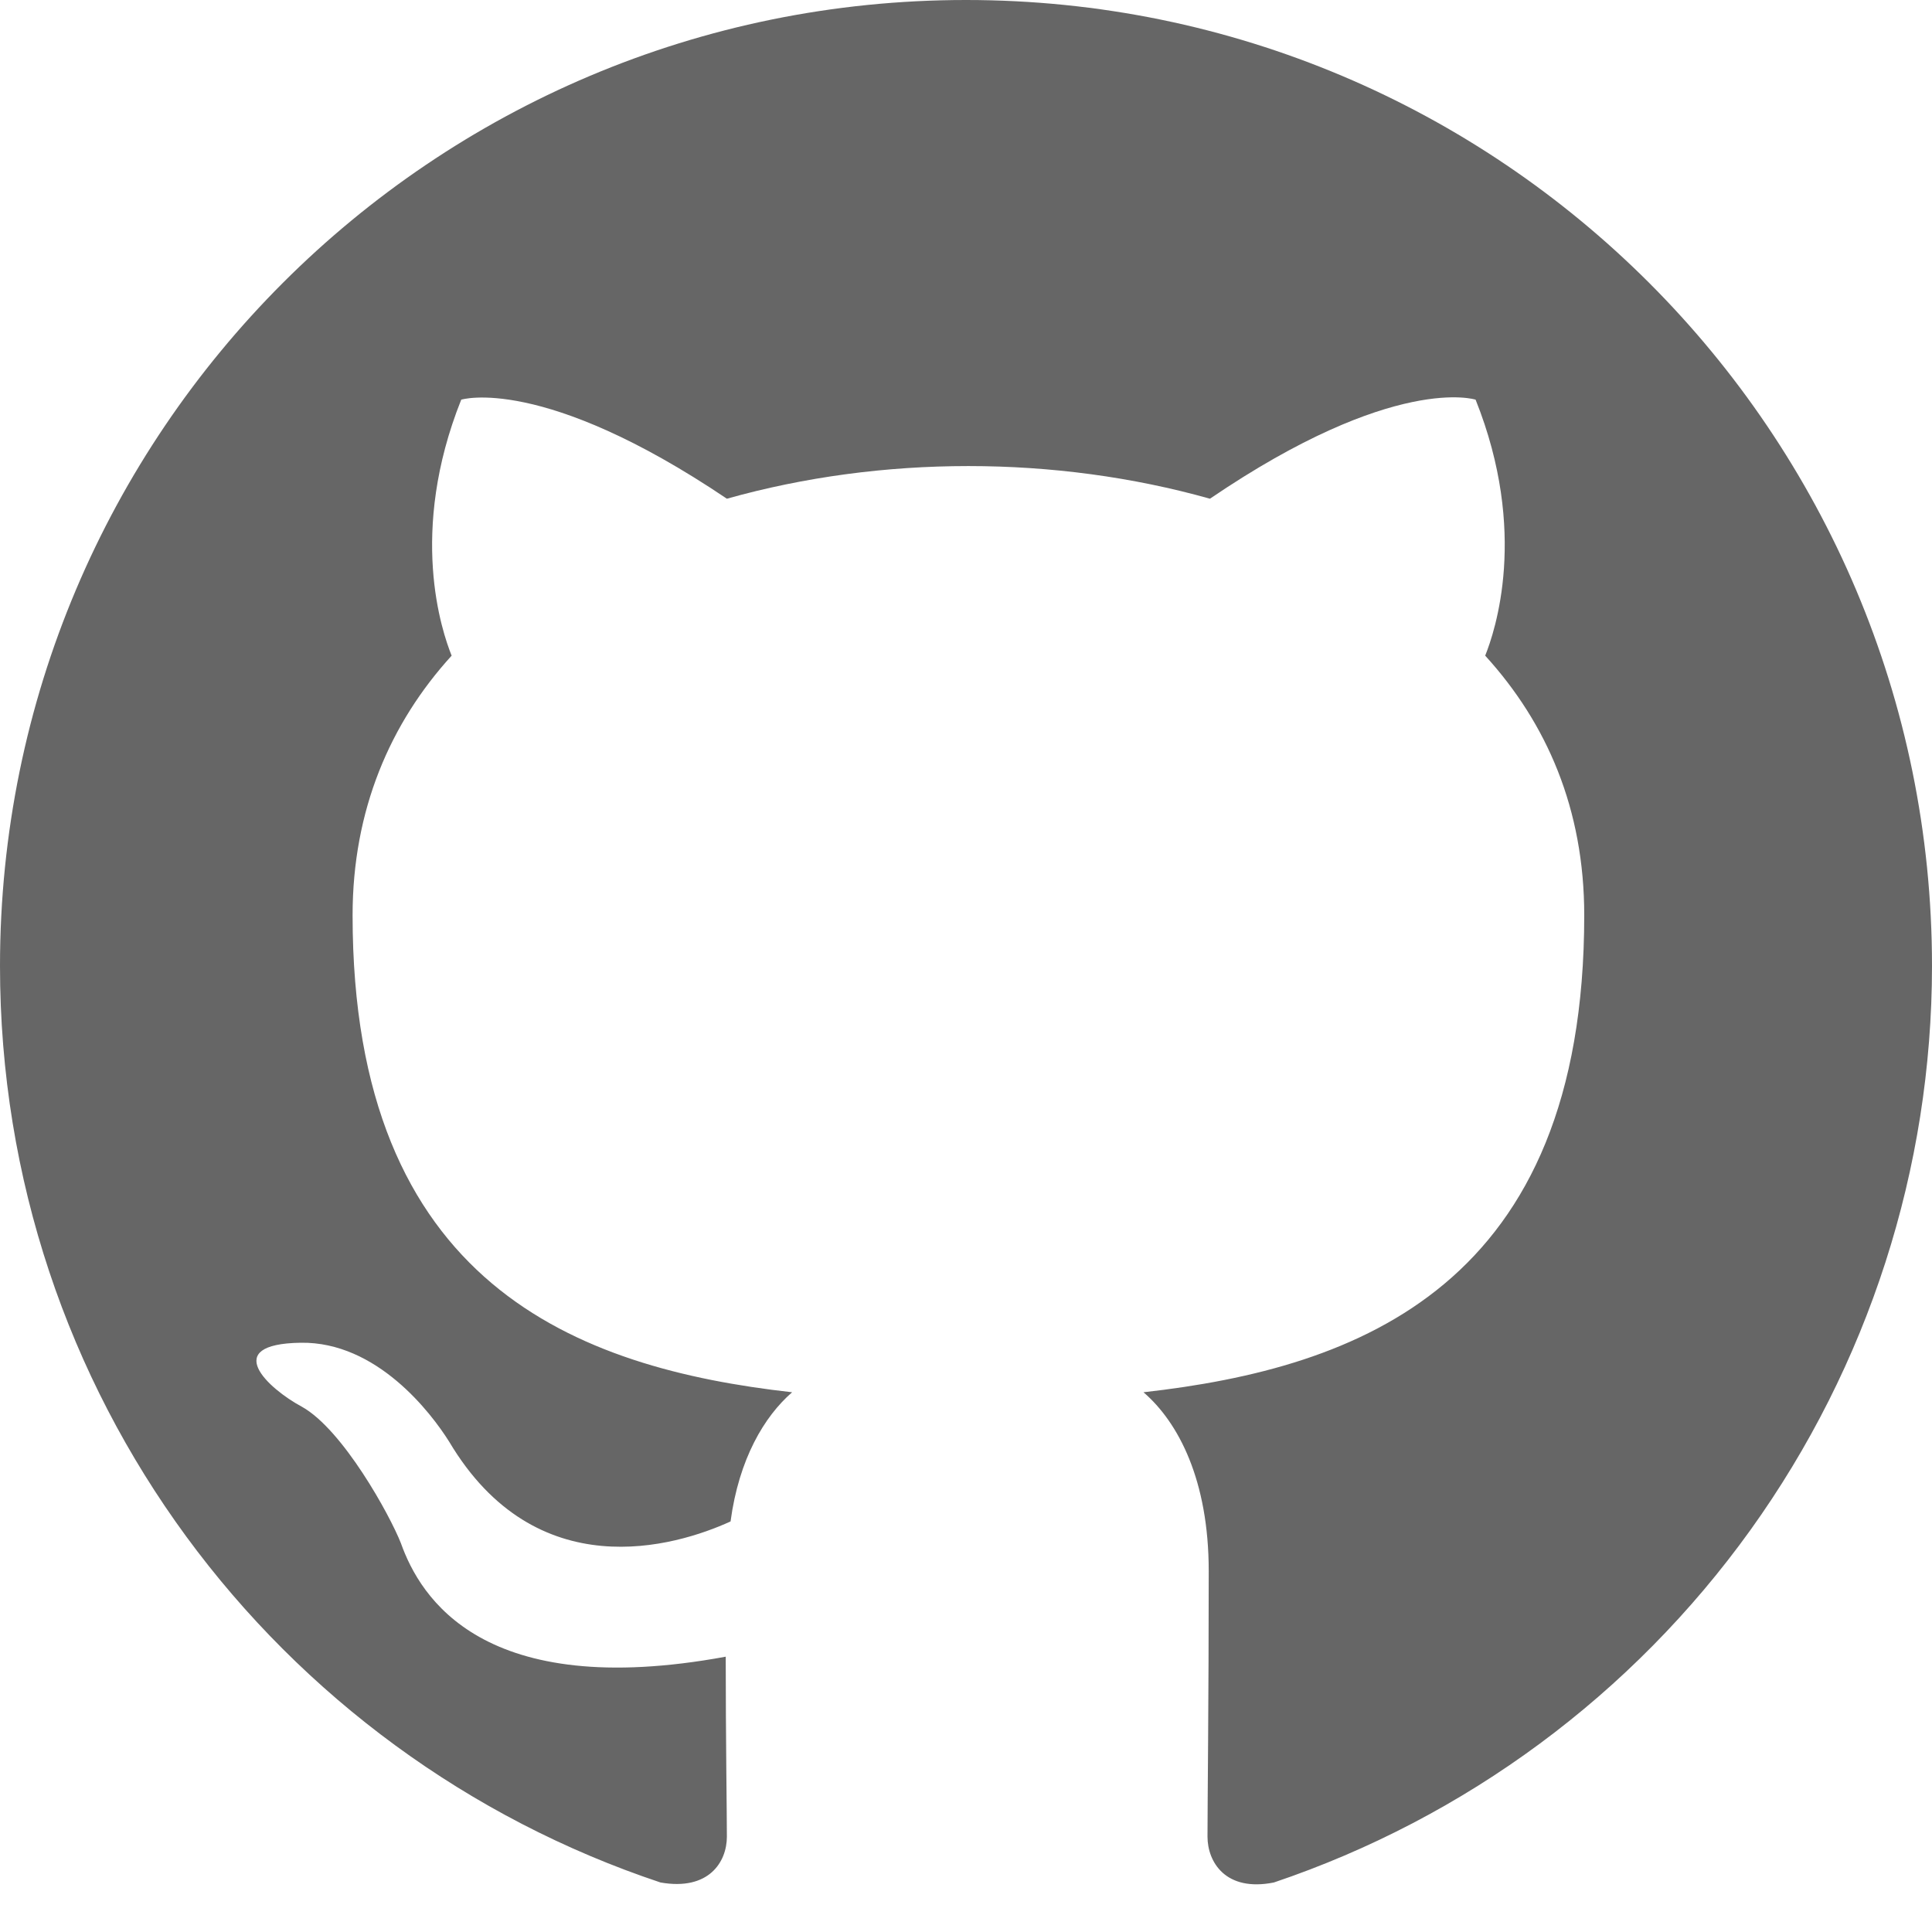
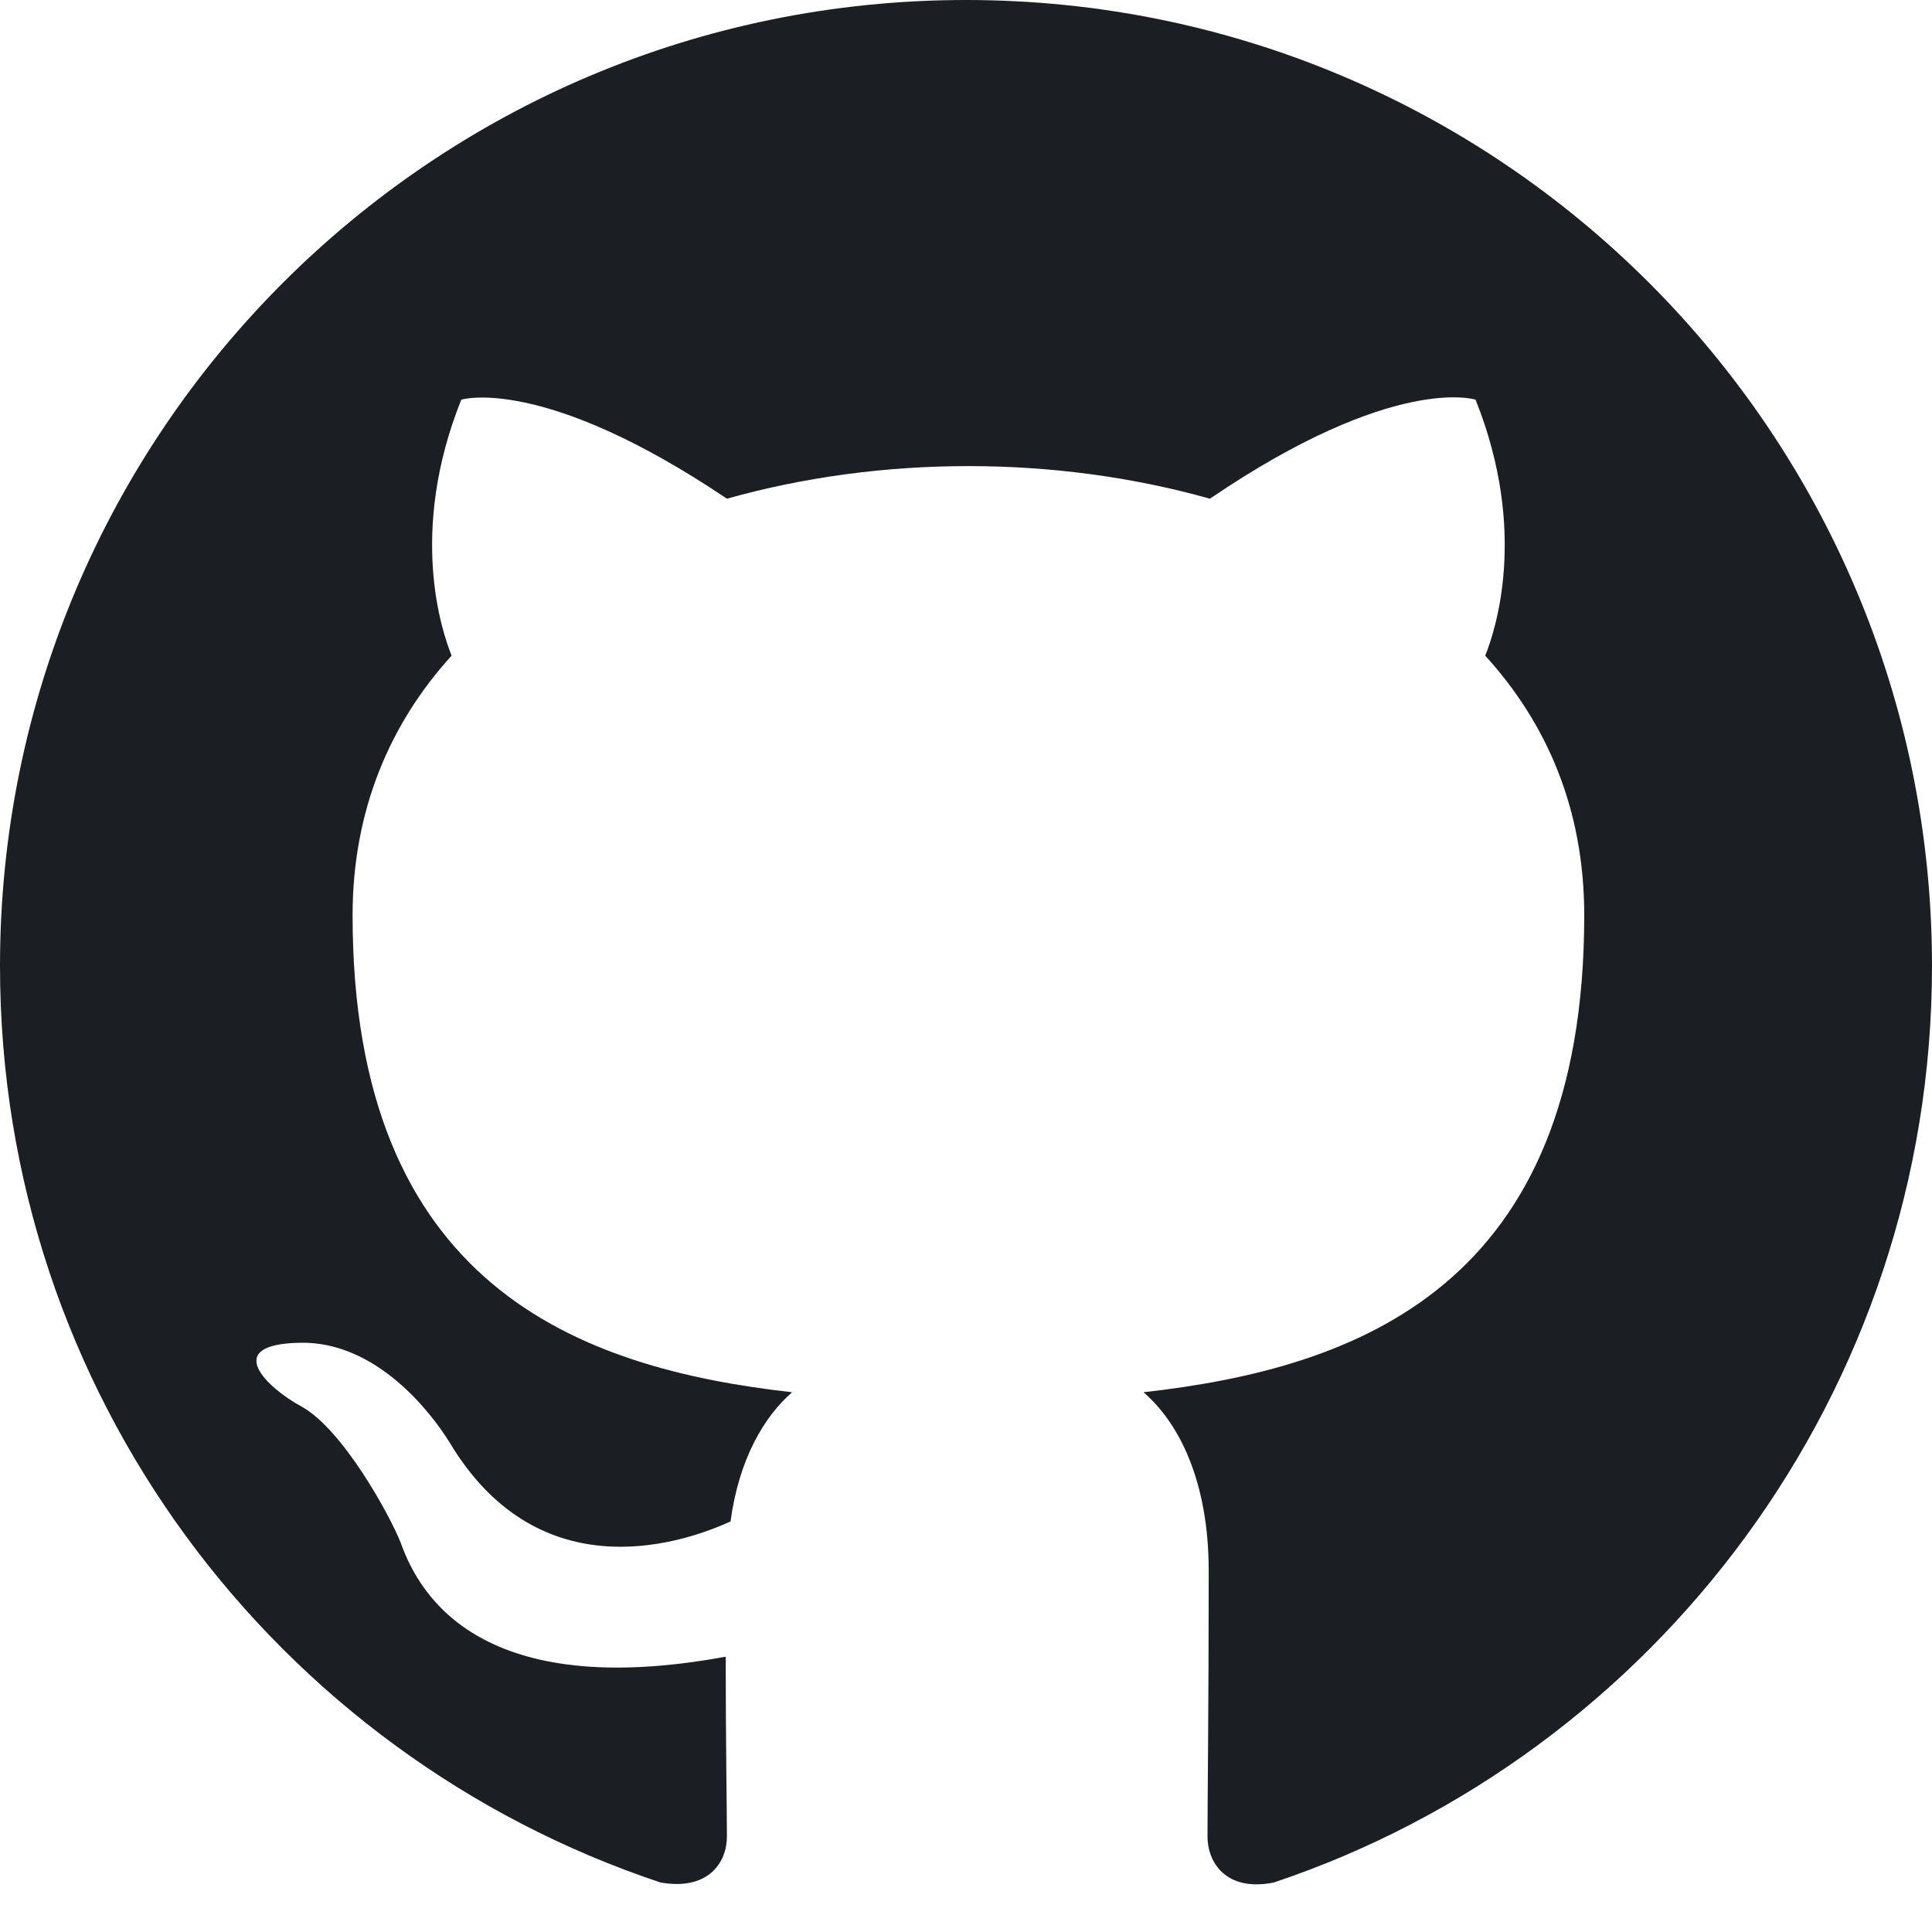
- <svg xmlns="http://www.w3.org/2000/svg" width="30" height="30" viewBox="0 0 30 30" fill="none">
-   <path fill-rule="evenodd" clip-rule="evenodd" d="M15 0C6.713 0 0 6.713 0 15C0 21.637 4.294 27.244 10.256 29.231C11.006 29.363 11.287 28.913 11.287 28.519C11.287 28.163 11.269 26.981 11.269 25.725C7.5 26.419 6.525 24.806 6.225 23.962C6.056 23.531 5.325 22.2 4.688 21.844C4.162 21.562 3.413 20.869 4.669 20.85C5.85 20.831 6.694 21.938 6.975 22.387C8.325 24.656 10.481 24.019 11.344 23.625C11.475 22.65 11.869 21.994 12.3 21.619C8.963 21.244 5.475 19.95 5.475 14.213C5.475 12.581 6.056 11.231 7.013 10.181C6.862 9.806 6.338 8.269 7.162 6.206C7.162 6.206 8.419 5.812 11.287 7.744C12.488 7.406 13.762 7.237 15.037 7.237C16.312 7.237 17.587 7.406 18.788 7.744C21.656 5.794 22.913 6.206 22.913 6.206C23.738 8.269 23.212 9.806 23.062 10.181C24.019 11.231 24.6 12.562 24.6 14.213C24.6 19.969 21.094 21.244 17.756 21.619C18.3 22.087 18.769 22.988 18.769 24.394C18.769 26.4 18.75 28.012 18.75 28.519C18.75 28.913 19.031 29.381 19.781 29.231C22.759 28.226 25.346 26.312 27.18 23.759C29.013 21.206 29.999 18.143 30 15C30 6.713 23.288 0 15 0Z" fill="#666666" />
+ <svg xmlns="http://www.w3.org/2000/svg" width="1024" height="1024" viewBox="0 0 1024 1024" fill="none">
+   <path fill-rule="evenodd" clip-rule="evenodd" d="M8 0C3.58 0 0 3.58 0 8C0 11.54 2.29 14.53 5.47 15.59C5.87 15.66 6.02 15.42 6.02 15.21C6.02 15.02 6.01 14.39 6.01 13.72C4 14.09 3.48 13.23 3.32 12.78C3.23 12.55 2.84 11.84 2.5 11.65C2.22 11.5 1.82 11.13 2.49 11.12C3.12 11.11 3.57 11.7 3.72 11.94C4.44 13.15 5.59 12.81 6.05 12.6C6.12 12.08 6.33 11.73 6.56 11.53C4.78 11.33 2.92 10.64 2.92 7.58C2.92 6.71 3.23 5.99 3.74 5.43C3.66 5.23 3.38 4.41 3.82 3.31C3.82 3.31 4.49 3.1 6.02 4.13C6.66 3.95 7.34 3.86 8.02 3.86C8.7 3.86 9.38 3.95 10.02 4.13C11.55 3.09 12.22 3.31 12.22 3.31C12.66 4.41 12.38 5.23 12.3 5.43C12.81 5.99 13.12 6.7 13.12 7.58C13.12 10.65 11.25 11.33 9.47 11.53C9.76 11.78 10.01 12.26 10.01 13.01C10.01 14.08 10 14.94 10 15.21C10 15.42 10.15 15.67 10.55 15.59C13.71 14.53 16 11.53 16 8C16 3.58 12.42 0 8 0Z" transform="scale(64)" fill="#1B1F23" />
</svg>
